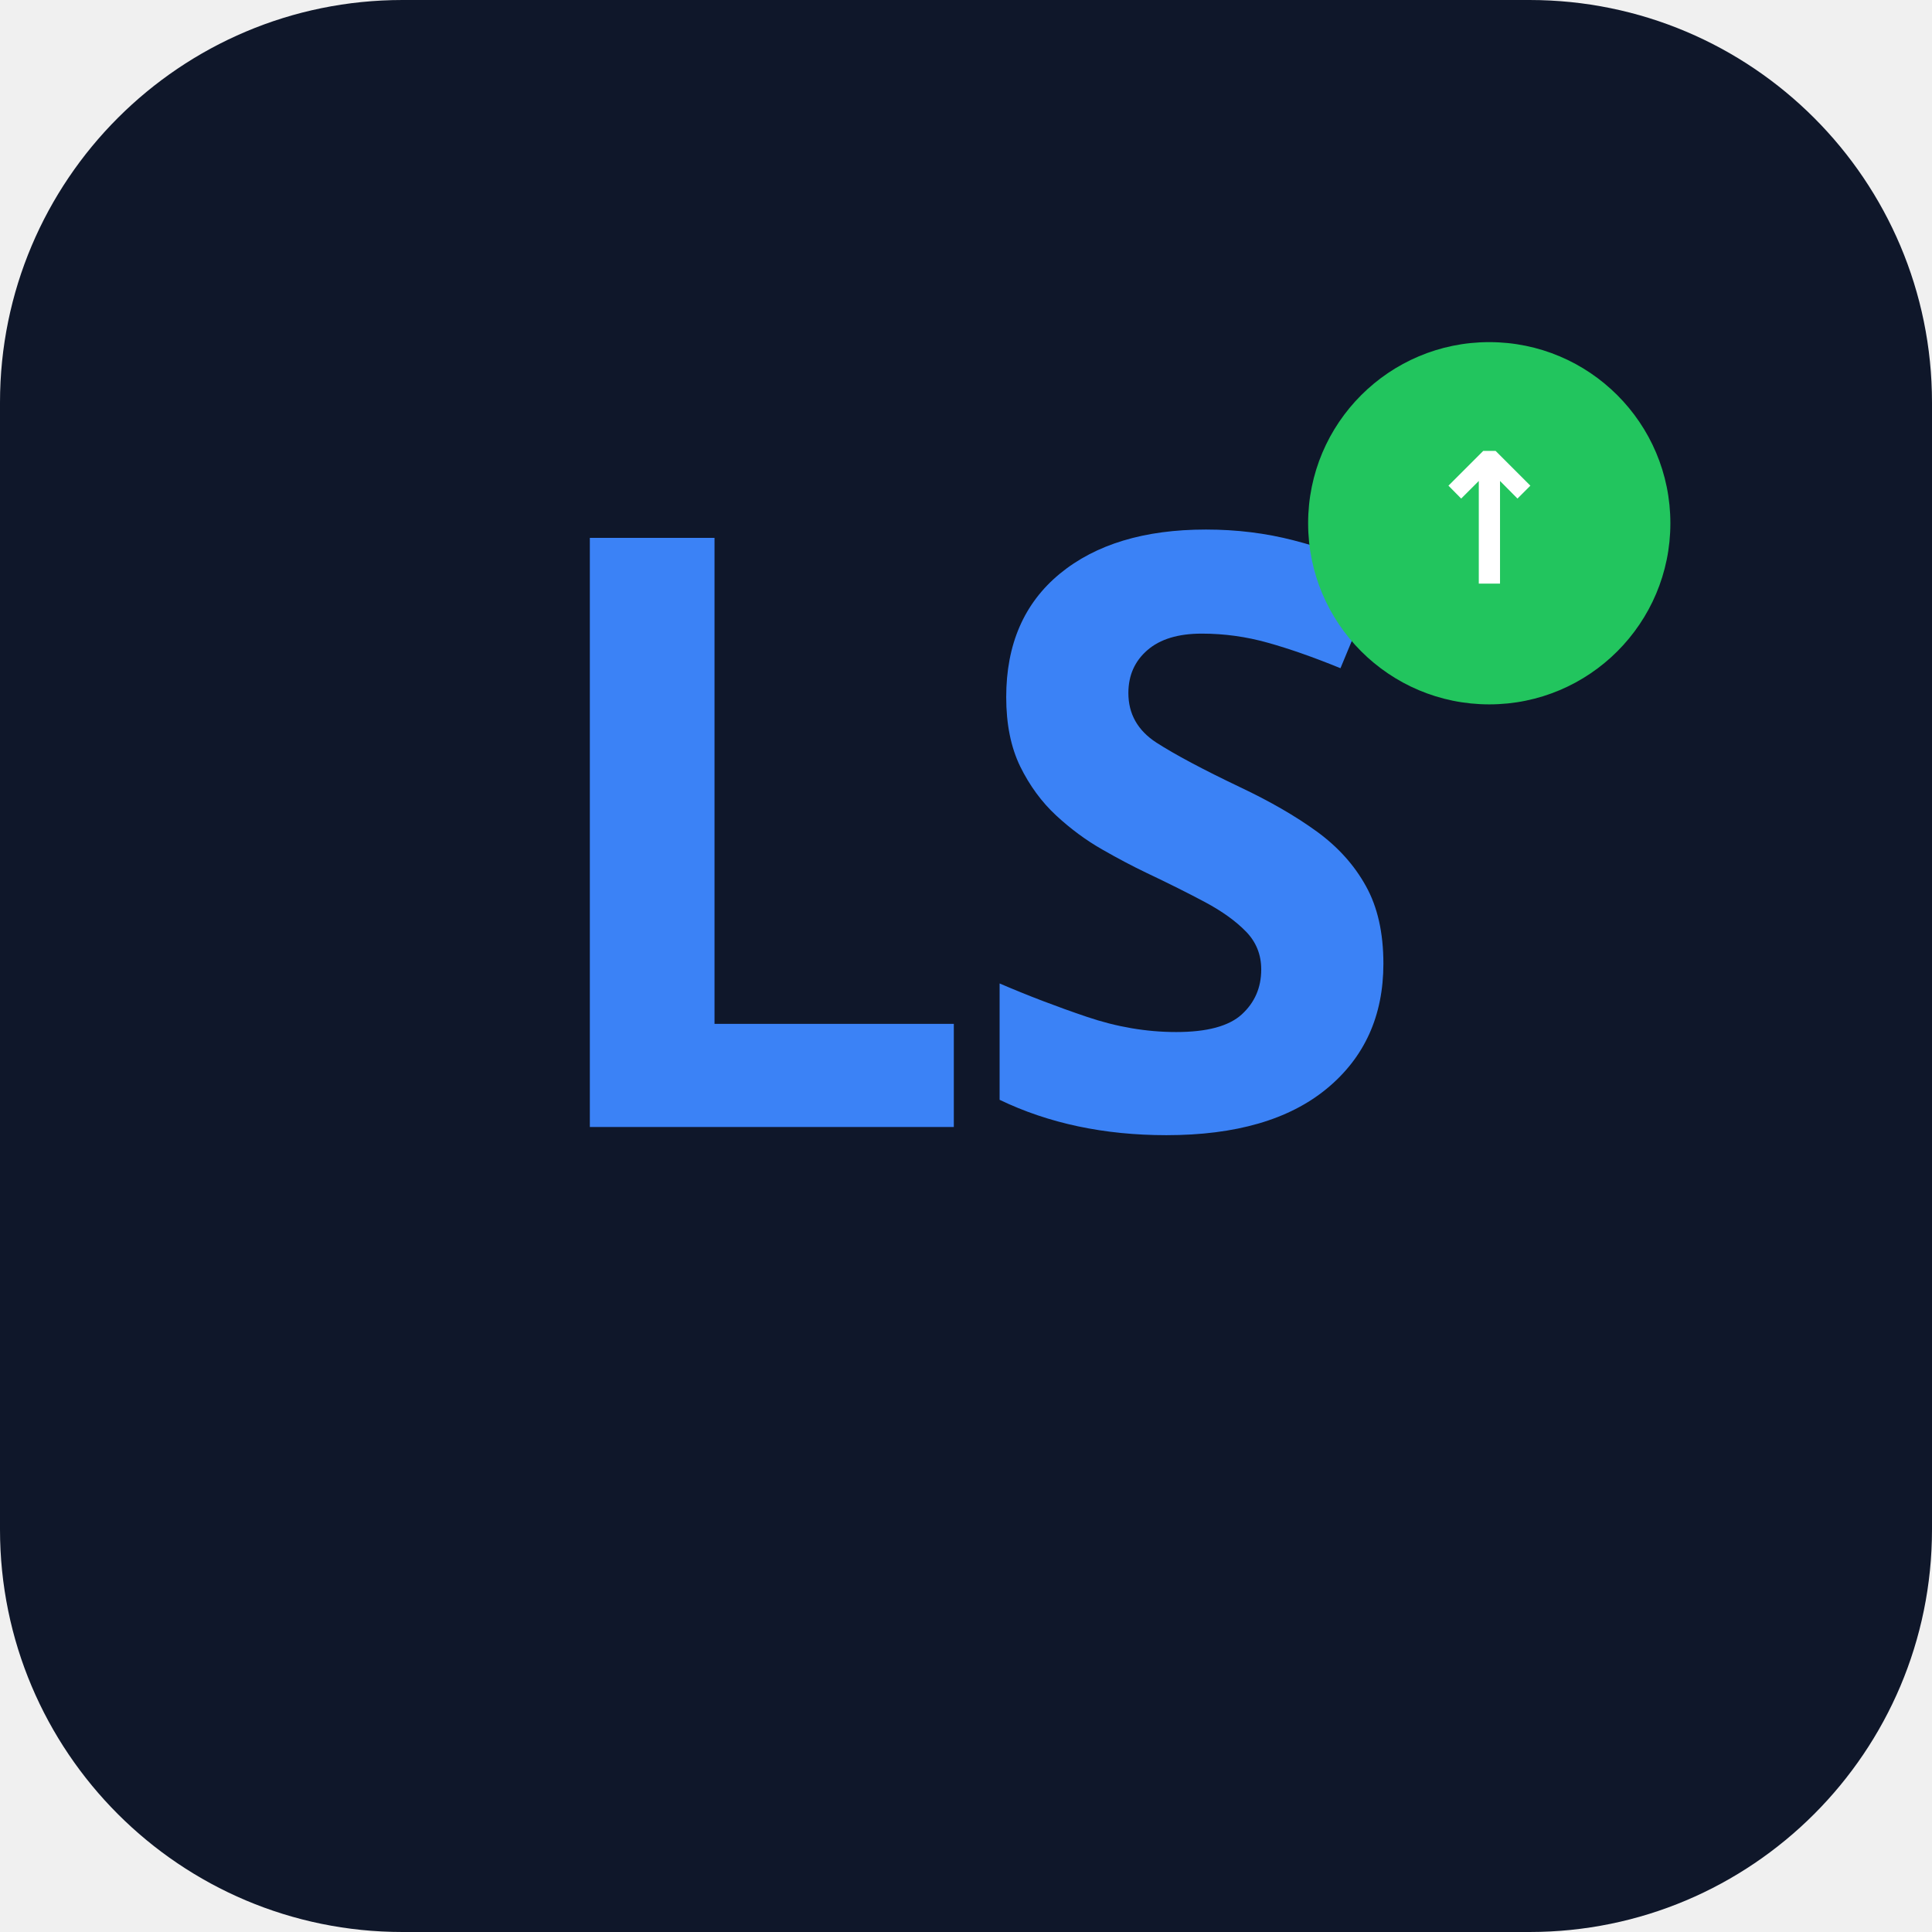
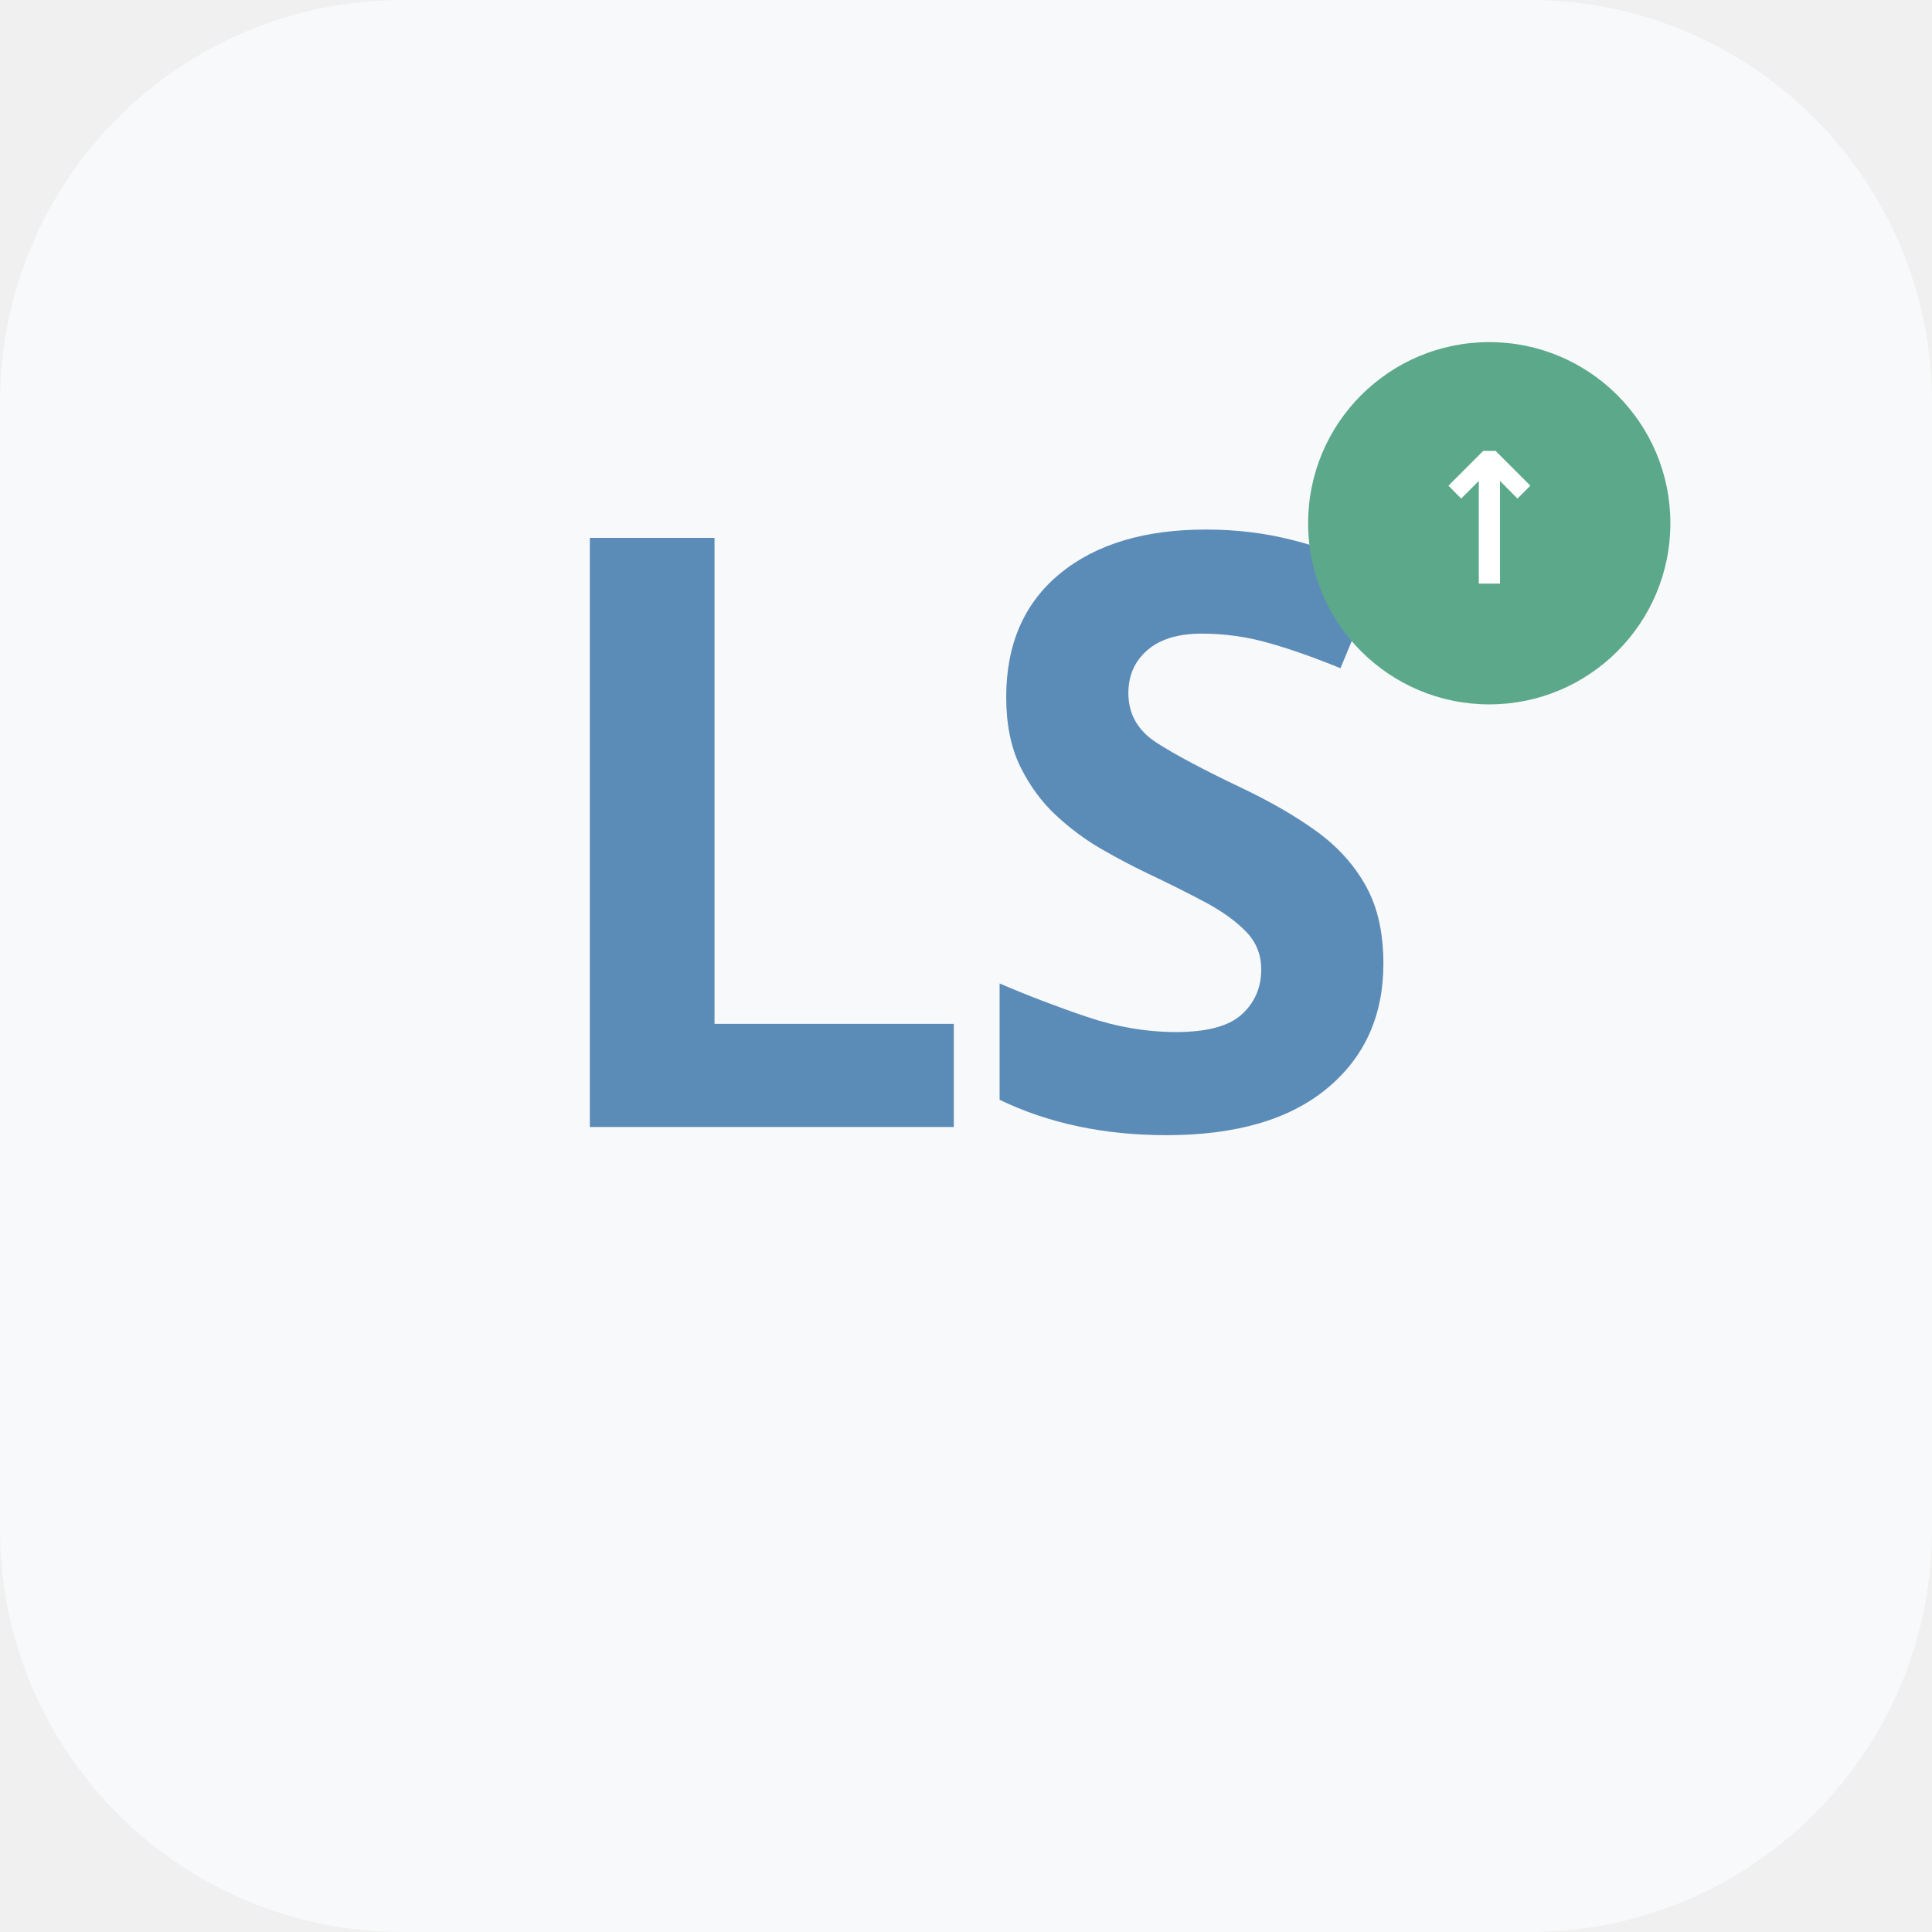
<svg xmlns="http://www.w3.org/2000/svg" width="192" height="192" viewBox="0 0 192 192">
-   <rect width="192" height="192" rx="40" fill="#0F172A" />
-   <text x="96" y="112" text-anchor="middle" font-family="system-ui, sans-serif" font-size="82" font-weight="800" fill="#3B82F6" letter-spacing="-2">LS</text>
-   <circle cx="148" cy="52" r="18" fill="#22C55E" />
+   <rect width="192" height="192" rx="40" fill="#F8F9FA" />
+   <text x="96" y="112" text-anchor="middle" font-family="system-ui, sans-serif" font-size="82" font-weight="800" fill="#5B8CB8" letter-spacing="-2">LS</text>
+   <circle cx="148" cy="52" r="18" fill="#5BA88A" />
  <text x="148" y="58" text-anchor="middle" font-family="system-ui, sans-serif" font-size="18" font-weight="700" fill="#fff">↑</text>
</svg>
